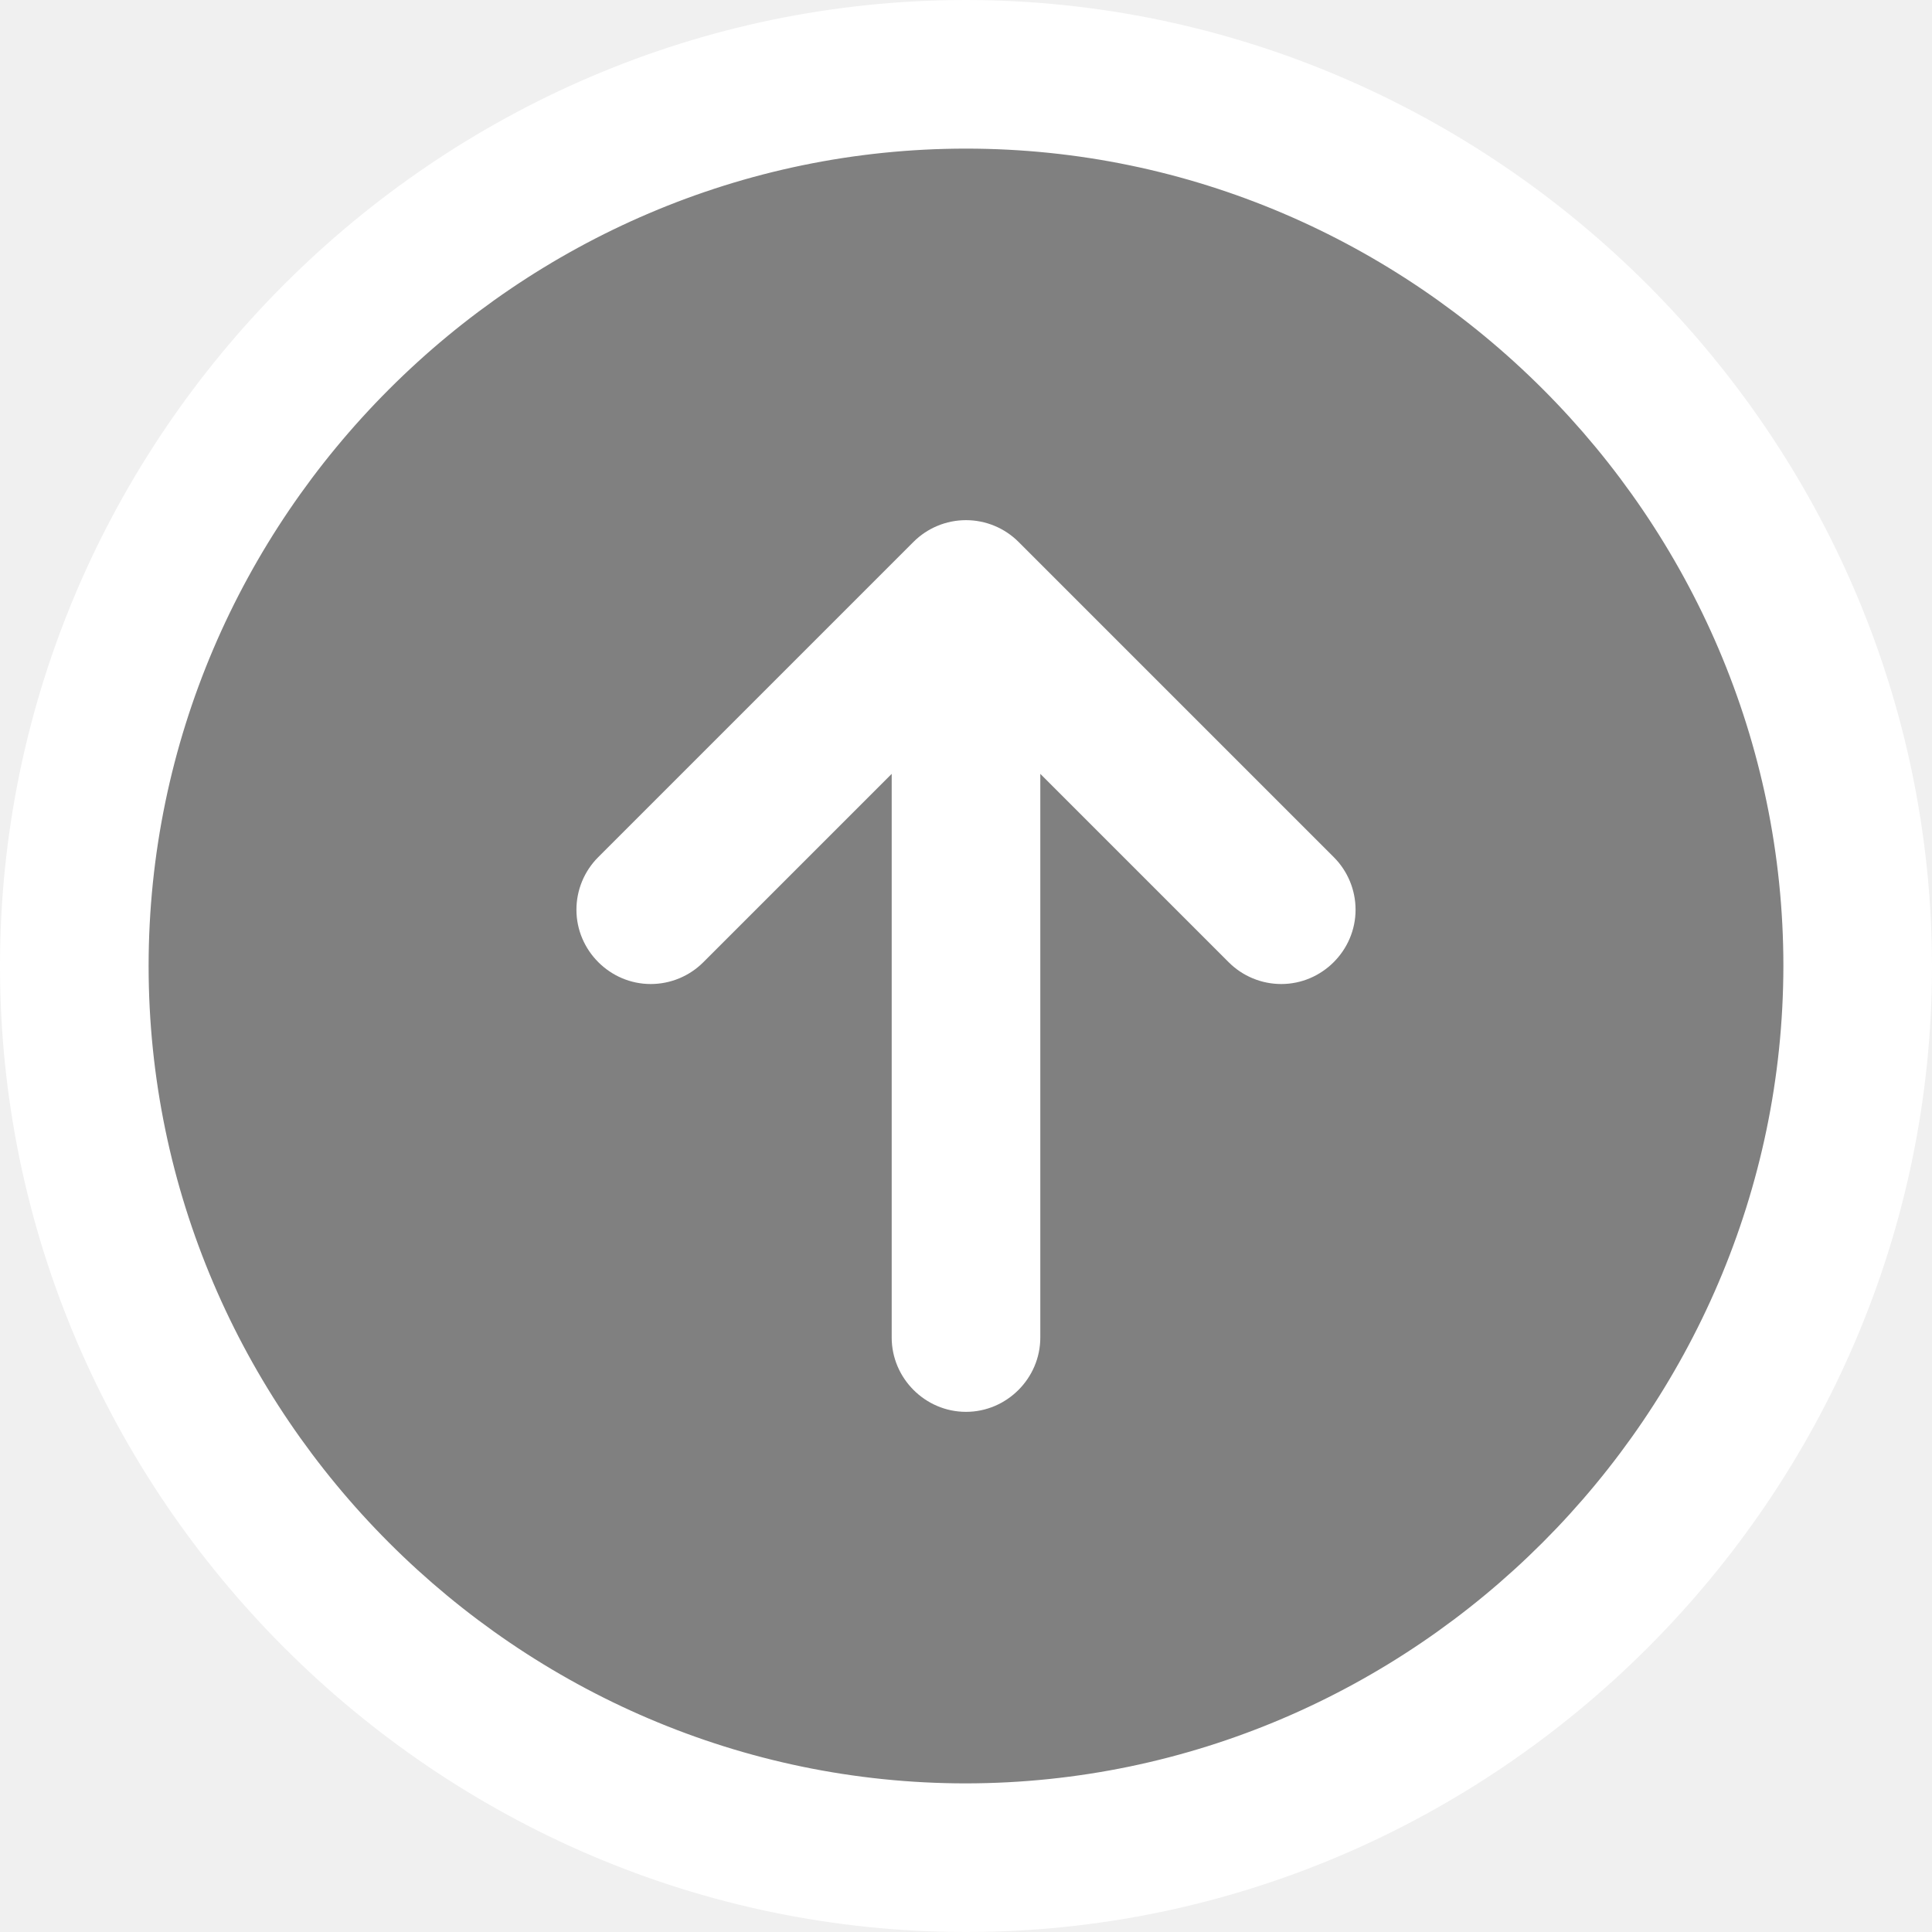
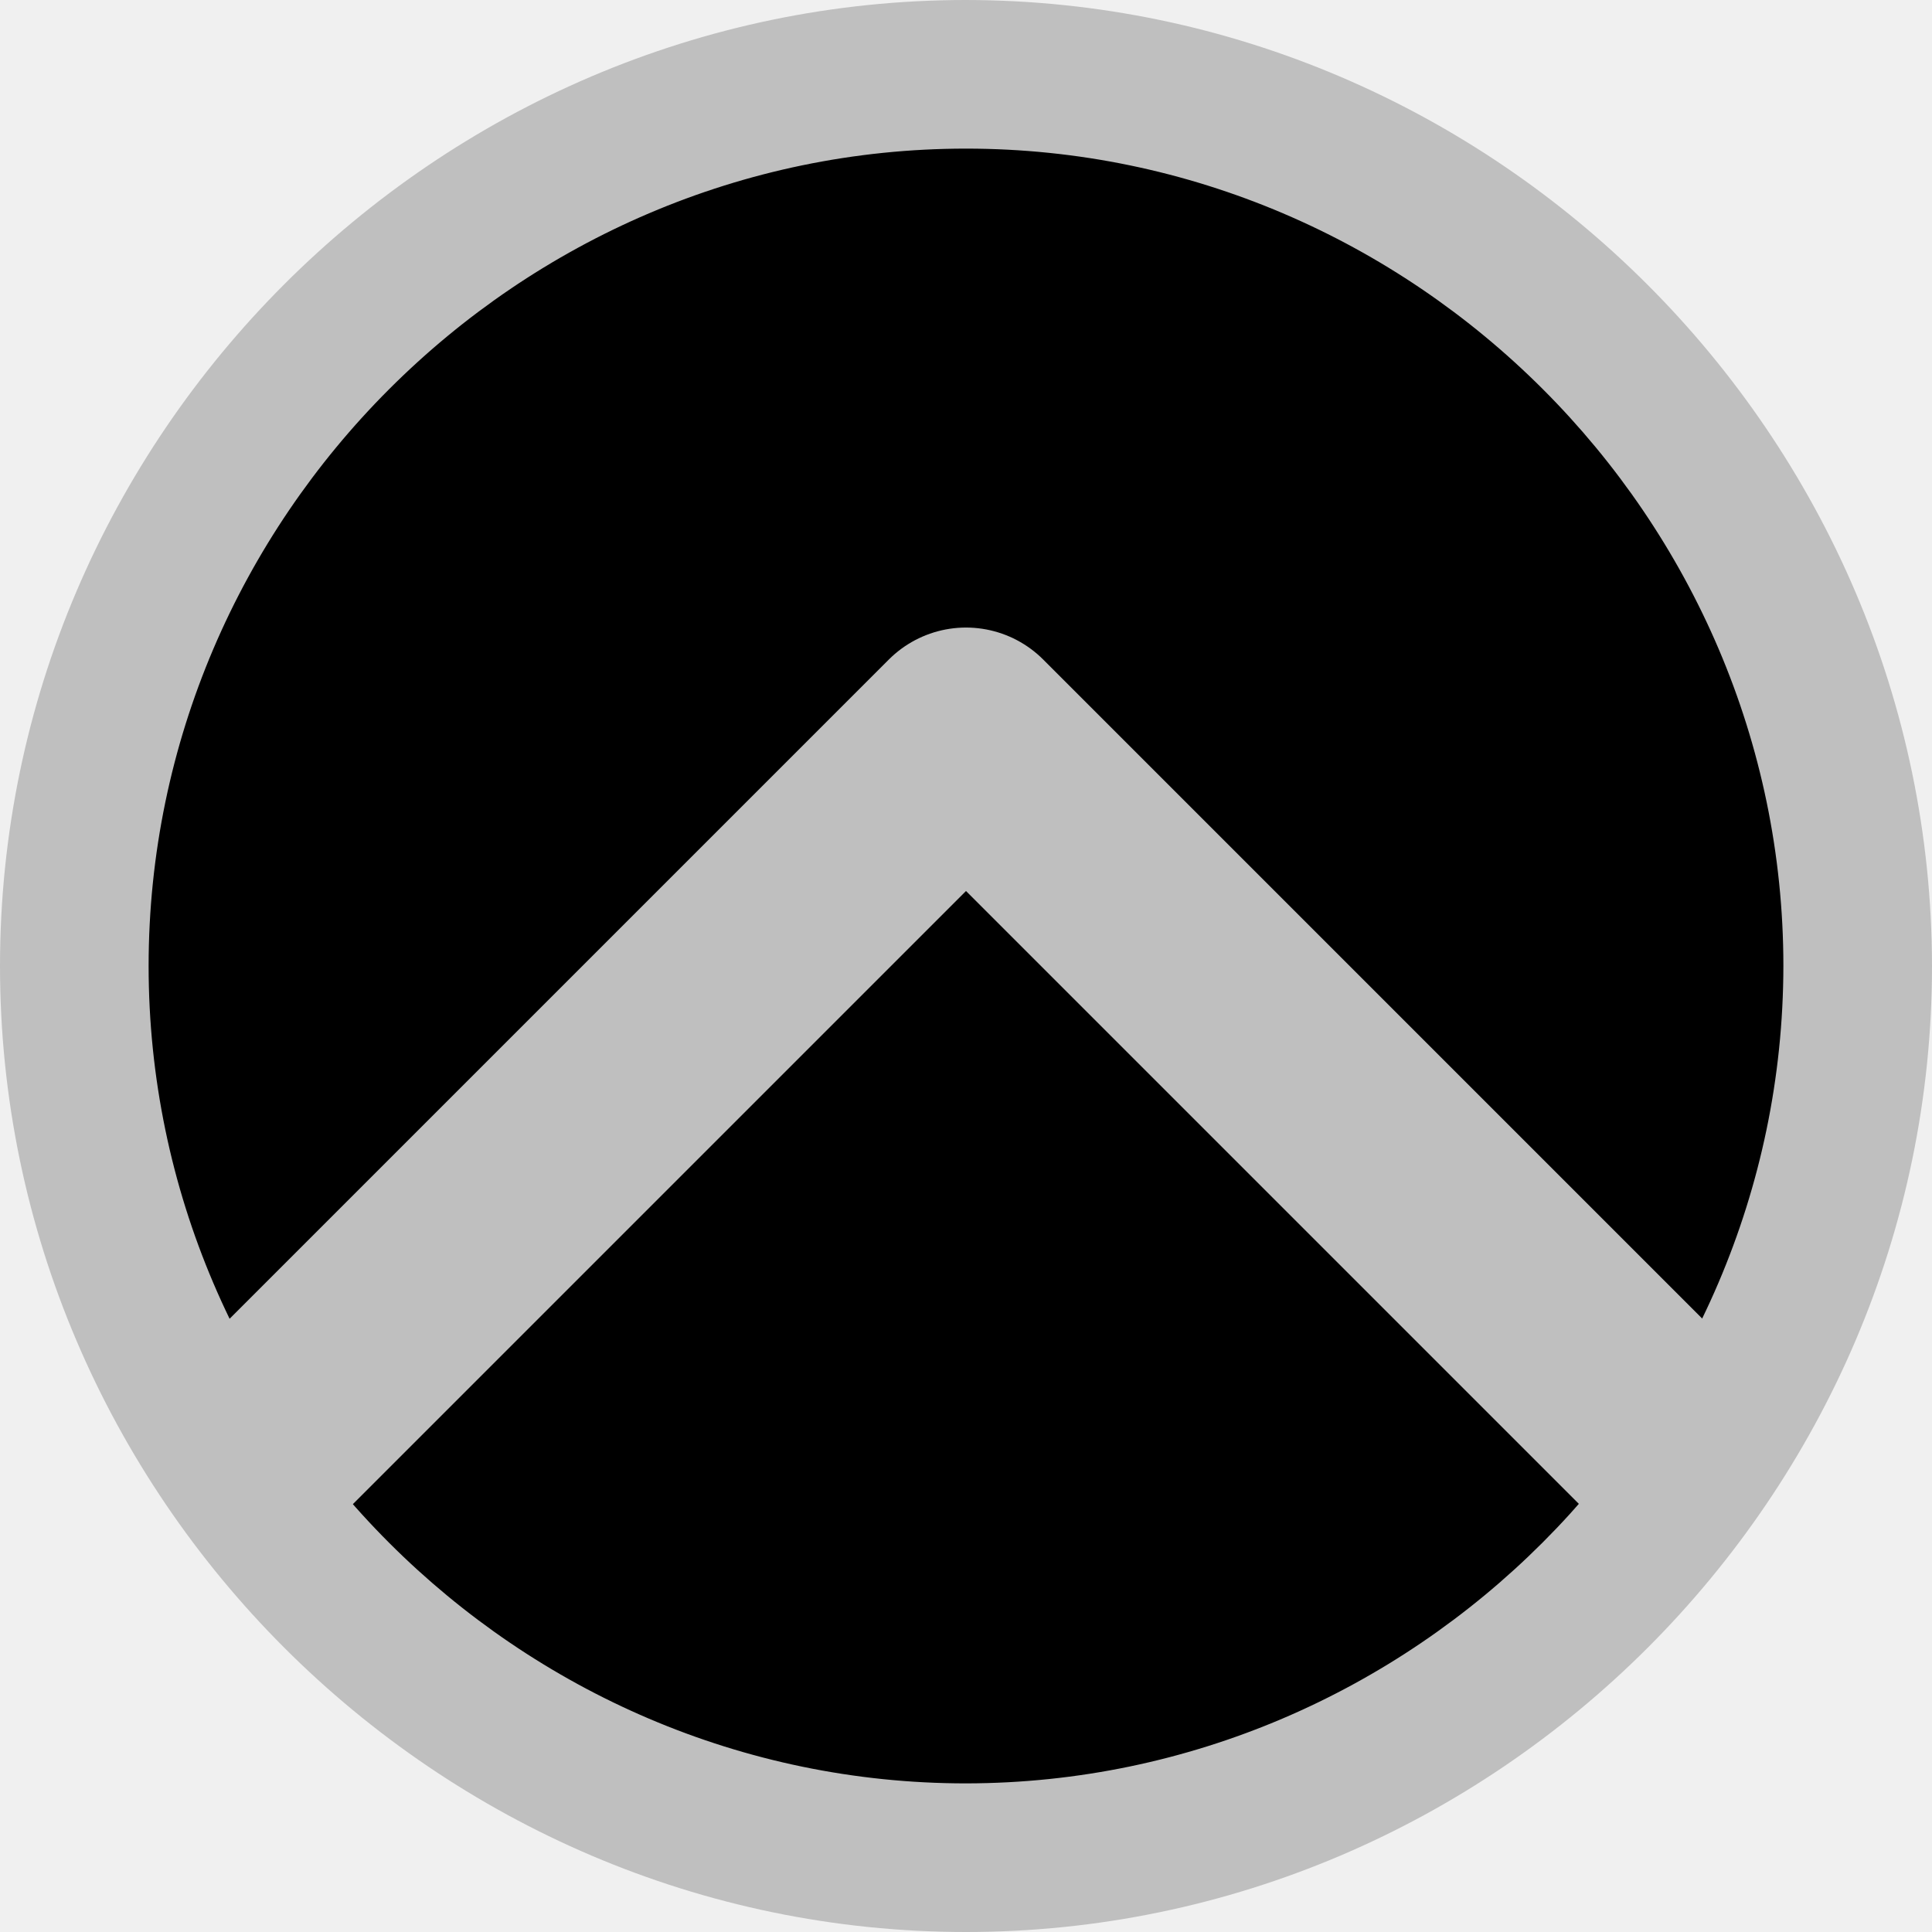
- <svg xmlns="http://www.w3.org/2000/svg" width="100%" height="100%" viewBox="0 0 650 650" version="1.1" xml:space="preserve" style="fill-rule:evenodd;clip-rule:evenodd;stroke-linejoin:round;stroke-miterlimit:2;">
+ <svg xmlns="http://www.w3.org/2000/svg" width="100%" height="100%" viewBox="0 0 650 650" version="1.1" xml:space="preserve" style="fill-rule:evenodd;clip-rule:evenodd;stroke-linejoin:round;stroke-miterlimit:10;">
  <g id="Default" transform="matrix(1,0,0,1,-75,-75)">
    <g transform="matrix(3.125,0,0,3.125,0,0)">
      <g>
-         <circle cx="128" cy="128" r="96" style="fill:rgb(128,128,128);" />
+         <circle cx="128" cy="128" r="96" />
      </g>
    </g>
    <g transform="matrix(3.125,0,0,3.125,0,0)">
-       <path d="M128,24C70.947,24 24,70.947 24,128C24,185.053 70.947,232 128,232C185.053,232 232,185.053 232,128C231.935,70.972 185.028,24.065 128,24ZM128,216C79.725,216 40,176.275 40,128C40,79.725 79.725,40 128,40C176.275,40 216,79.725 216,128C215.945,176.255 176.255,215.945 128,216Z" style="fill:white;fill-rule:nonzero;" />
-       <path d="M133.657,82.343C132.157,80.843 130.121,80 128,80C125.879,80 123.843,80.843 122.343,82.343L88.402,116.284C86.902,117.784 86.059,119.82 86.059,121.941C86.059,126.33 89.67,129.941 94.059,129.941C96.18,129.941 98.216,129.098 99.716,127.598L120,107.313L120,168C120,172.389 123.611,176 128,176C132.389,176 136,172.389 136,168L136,107.313L156.284,127.598C157.784,129.098 159.82,129.941 161.941,129.941C166.33,129.941 169.941,126.33 169.941,121.941C169.941,119.82 169.098,117.784 167.598,116.284L133.657,82.343Z" style="fill:white;fill-rule:nonzero;" />
+       <path d="M128,24C70.947,24 24,70.947 24,128C24,185.053 70.947,232 128,232C185.053,232 232,185.053 232,128C231.935,70.972 185.028,24.065 128,24ZM128,216C79.725,216 40,176.275 40,128C40,79.725 79.725,40 128,40C176.275,40 216,79.725 216,128C215.945,176.255 176.255,215.945 128,216Z" style="fill:rgb(191,191,191);fill-rule:nonzero;" />
+       <g transform="matrix(15.0621,0,0,15.0621,-112.993,-92.4966)">
+         <path d="M11,18L16,13L21,18" style="fill:none;fill-rule:nonzero;stroke:rgb(191,191,191);stroke-width:1.56px;" />
+       </g>
    </g>
  </g>
</svg>
